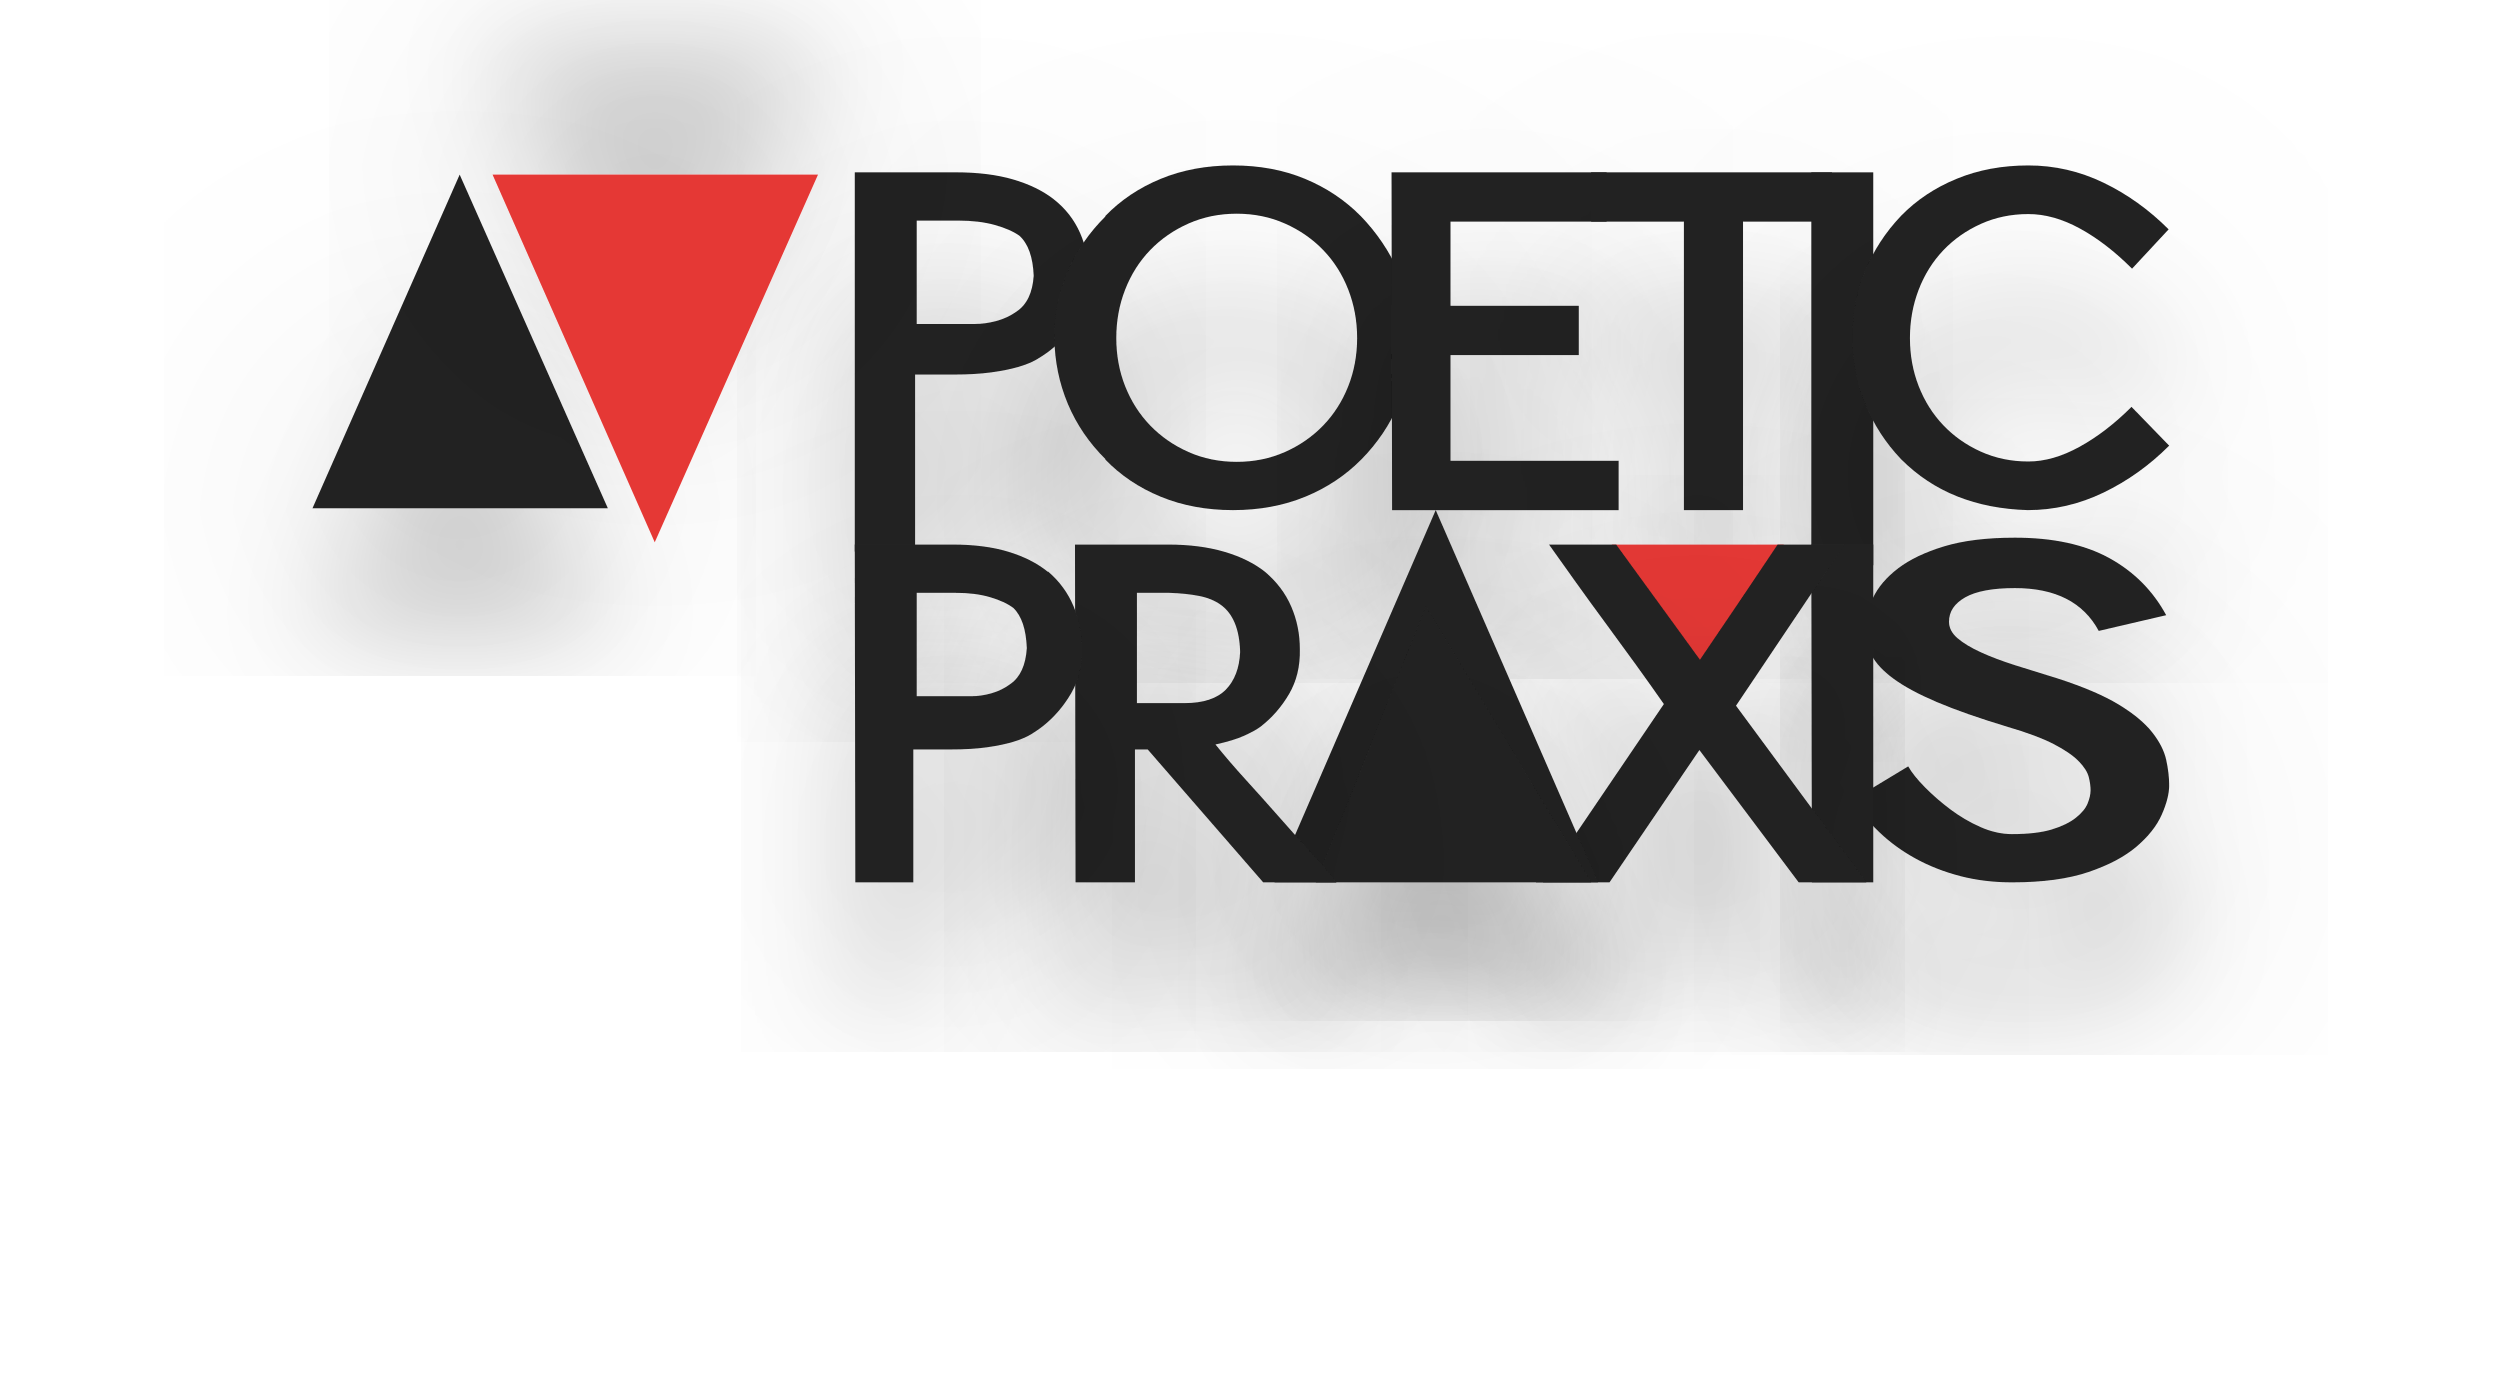
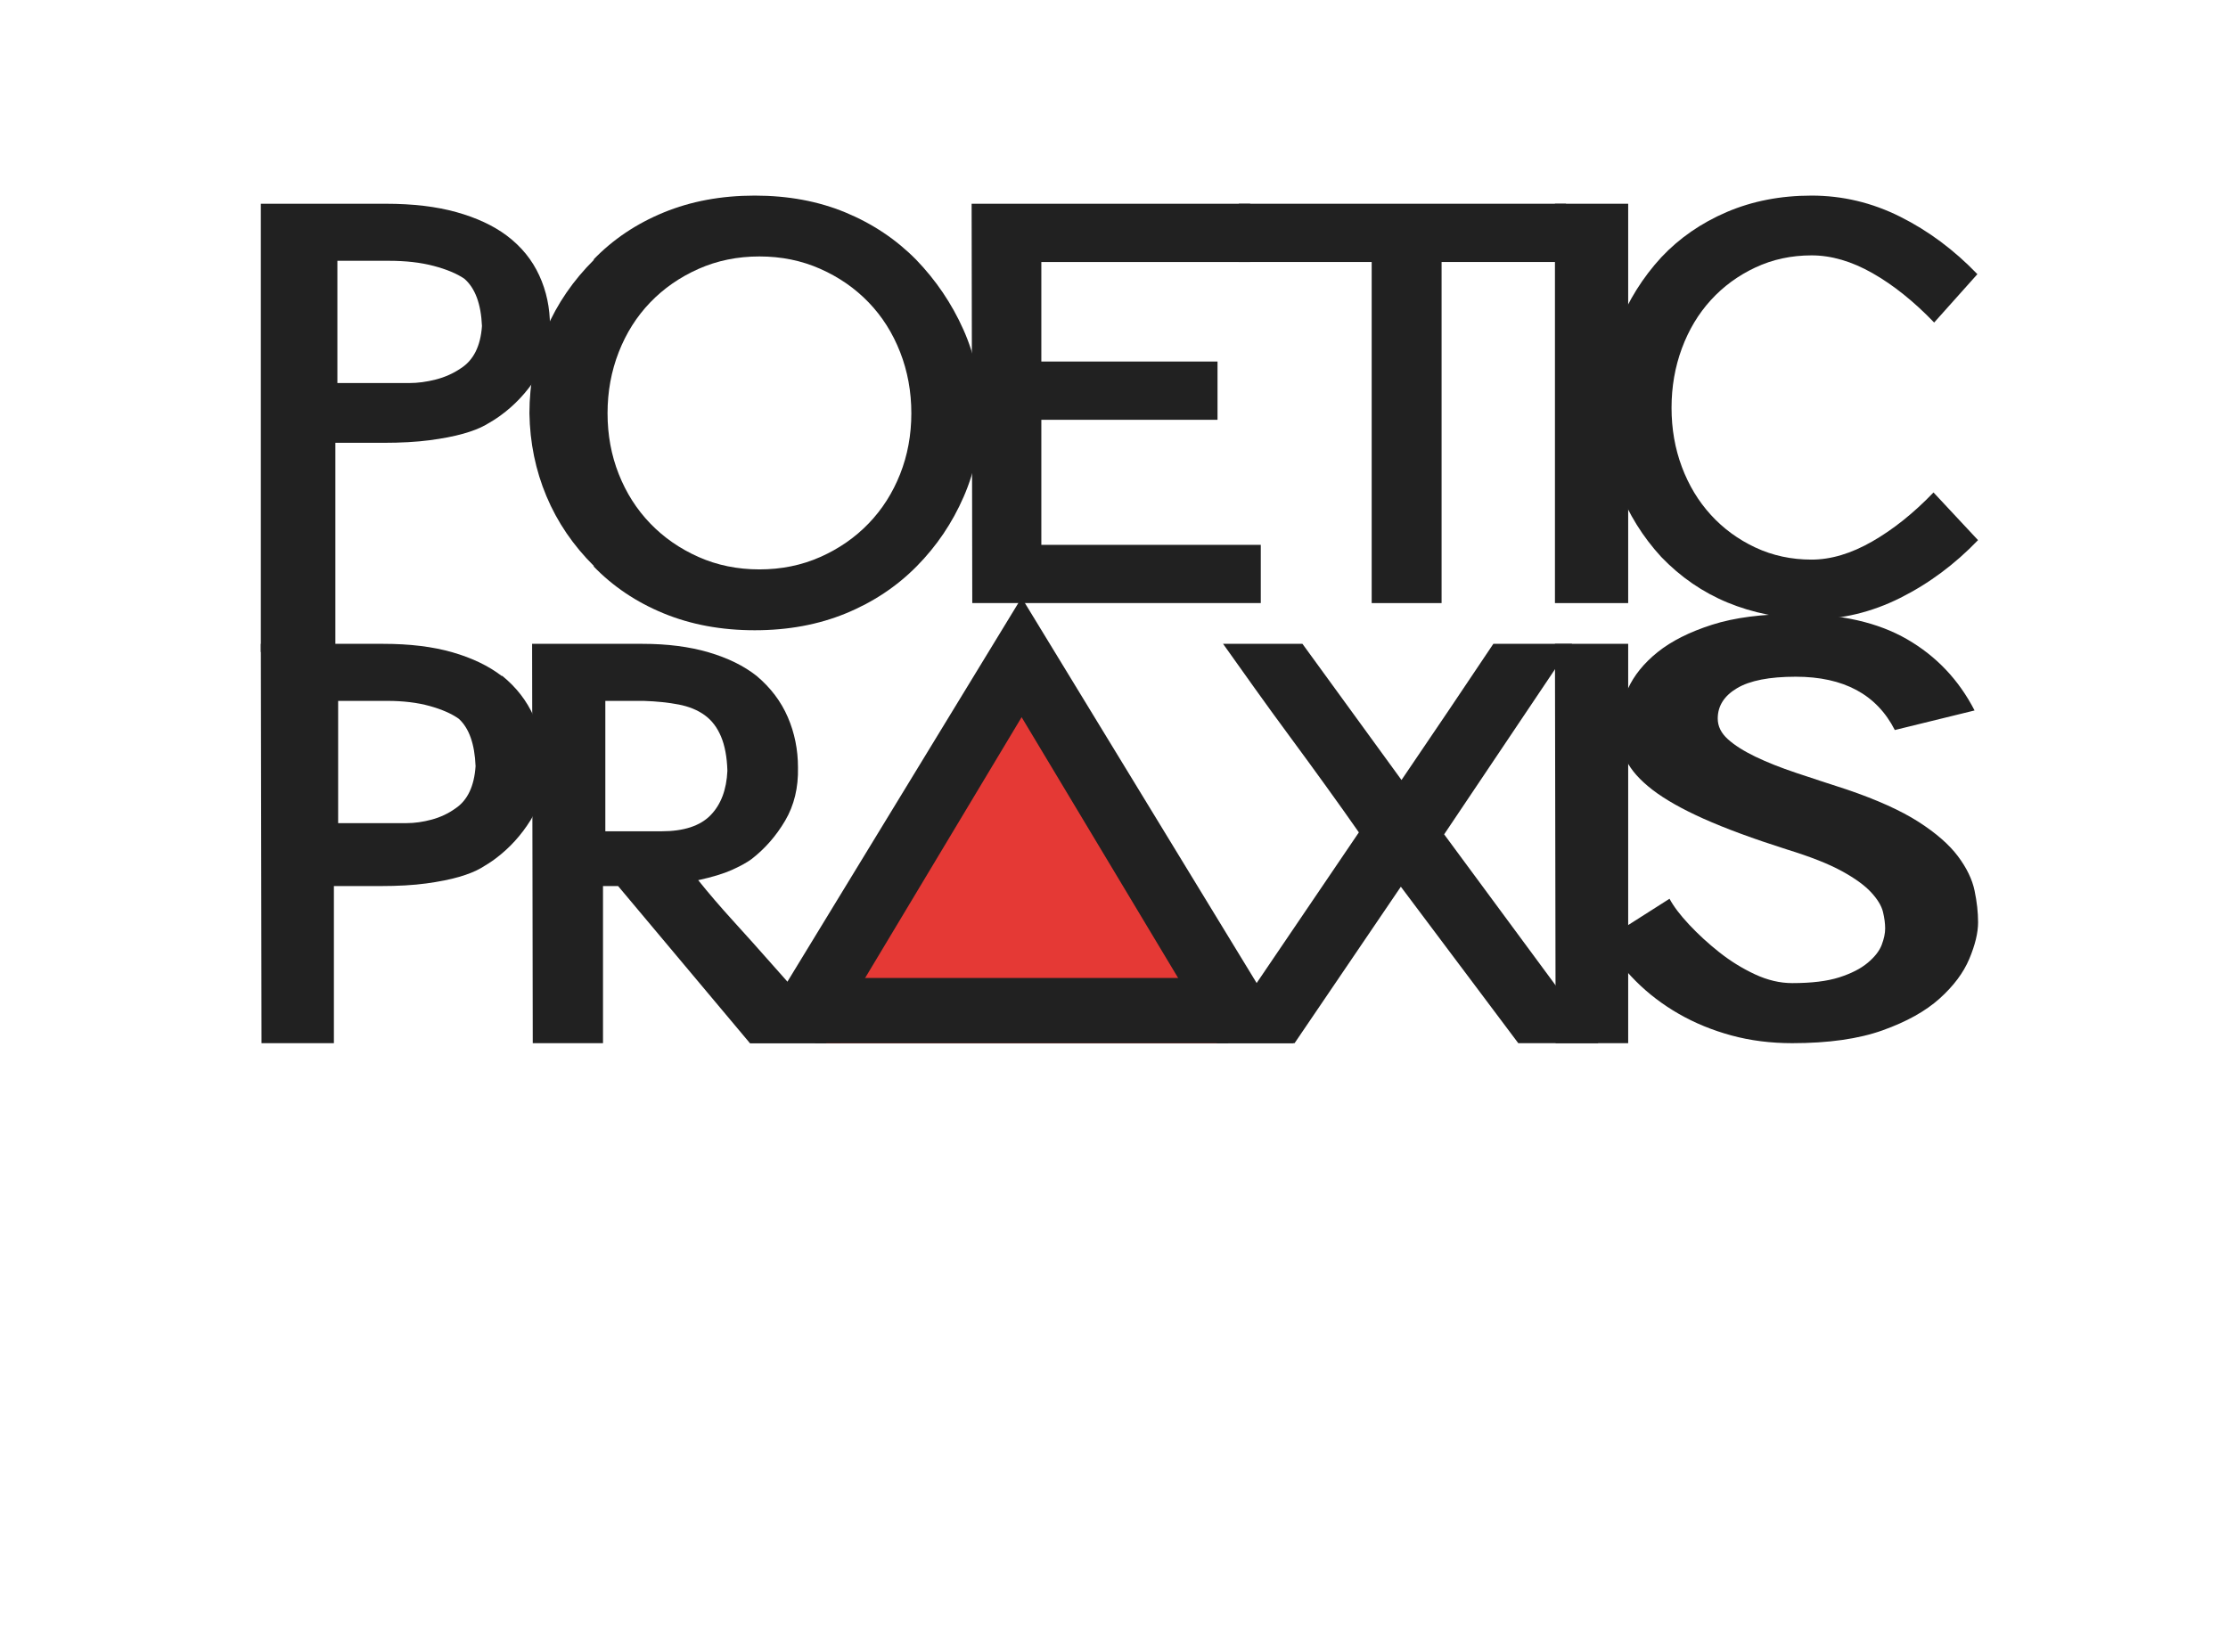
- <svg xmlns="http://www.w3.org/2000/svg" xmlns:xlink="http://www.w3.org/1999/xlink" width="272px" height="152px" viewBox="0 0 272 152" version="1.1">
-   <defs>
-     <filter x="-50%" y="-50%" width="200%" height="200%" filterUnits="objectBoundingBox" id="filter-1">
-       <feOffset dx="0" dy="19" in="SourceAlpha" result="shadowOffsetOuter1" />
-       <feGaussianBlur stdDeviation="19" in="shadowOffsetOuter1" result="shadowBlurOuter1" />
-       <feColorMatrix values="0 0 0 0 0   0 0 0 0 0   0 0 0 0 0  0 0 0 0.21 0" in="shadowBlurOuter1" type="matrix" result="shadowMatrixOuter1" />
-       <feOffset dx="0" dy="15" in="SourceAlpha" result="shadowOffsetOuter2" />
-       <feGaussianBlur stdDeviation="6" in="shadowOffsetOuter2" result="shadowBlurOuter2" />
-       <feColorMatrix values="0 0 0 0 0   0 0 0 0 0   0 0 0 0 0  0 0 0 0.154 0" in="shadowBlurOuter2" type="matrix" result="shadowMatrixOuter2" />
-       <feMerge>
-         <feMergeNode in="shadowMatrixOuter1" />
-         <feMergeNode in="shadowMatrixOuter2" />
-         <feMergeNode in="SourceGraphic" />
-       </feMerge>
-     </filter>
-     <path d="M24.512,7.35 C25.14,8.777 25.454,10.323 25.454,11.988 C25.494,13.772 25.089,15.358 24.239,16.745 C23.388,18.132 22.335,19.302 21.08,20.253 C20.715,20.531 20.28,20.818 19.774,21.115 C19.267,21.413 18.609,21.68 17.799,21.918 C16.989,22.156 16.007,22.354 14.853,22.513 C13.699,22.671 12.332,22.751 10.752,22.751 L6.561,22.751 L6.561,42 L-2.84217094e-14,42 L-2.84217094e-14,0.75 L10.995,0.75 C13.385,0.75 15.461,1.008 17.222,1.523 C18.984,2.038 20.452,2.752 21.626,3.664 C22.943,4.694 23.884,5.923 24.512,7.35 Z M17.604,15.895 C18.722,15.149 19.342,13.853 19.467,12.008 C19.384,9.966 18.866,8.513 17.914,7.649 C17.252,7.178 16.352,6.785 15.214,6.471 C14.075,6.157 12.761,6 11.271,6 L6.738,6 L6.738,17.25 L13.072,17.25 C13.817,17.25 14.593,17.142 15.4,16.926 C16.207,16.71 16.942,16.366 17.604,15.895 L17.604,15.895 Z" id="path-2" />
-     <filter x="-50%" y="-50%" width="200%" height="200%" filterUnits="objectBoundingBox" id="filter-3">
-       <feOffset dx="0" dy="19" in="SourceAlpha" result="shadowOffsetOuter1" />
-       <feGaussianBlur stdDeviation="19" in="shadowOffsetOuter1" result="shadowBlurOuter1" />
-       <feColorMatrix values="0 0 0 0 0   0 0 0 0 0   0 0 0 0 0  0 0 0 0.21 0" in="shadowBlurOuter1" type="matrix" result="shadowMatrixOuter1" />
-       <feOffset dx="0" dy="15" in="SourceAlpha" result="shadowOffsetOuter2" />
-       <feGaussianBlur stdDeviation="6" in="shadowOffsetOuter2" result="shadowBlurOuter2" />
-       <feColorMatrix values="0 0 0 0 0   0 0 0 0 0   0 0 0 0 0  0 0 0 0.154 0" in="shadowBlurOuter2" type="matrix" result="shadowMatrixOuter2" />
-       <feMerge>
-         <feMergeNode in="shadowMatrixOuter1" />
-         <feMergeNode in="shadowMatrixOuter2" />
-         <feMergeNode in="SourceGraphic" />
-       </feMerge>
-     </filter>
-     <path d="M41.149,37.5 C38.27,37.5 35.65,37.015 33.291,36.044 C30.931,35.073 28.912,33.716 27.232,31.973 L27.292,31.973 C25.492,30.19 24.122,28.179 23.183,25.941 C22.243,23.702 21.753,21.315 21.713,18.78 C21.713,16.204 22.193,13.798 23.153,11.559 C24.112,9.321 25.492,7.31 27.292,5.527 L27.232,5.527 C28.912,3.784 30.931,2.427 33.291,1.456 C35.65,0.485 38.27,1.42108547e-14 41.149,1.42108547e-14 C44.029,1.42108547e-14 46.639,0.485 48.978,1.456 C51.318,2.427 53.347,3.784 55.067,5.527 C56.787,7.31 58.147,9.321 59.146,11.559 C60.146,13.798 60.646,16.204 60.646,18.78 C60.646,21.315 60.156,23.712 59.176,25.971 C58.197,28.229 56.847,30.23 55.127,31.973 C53.407,33.716 51.368,35.073 49.008,36.044 C46.649,37.015 44.029,37.5 41.149,37.5 L41.149,37.5 Z M28.451,18.78 C28.451,20.647 28.773,22.396 29.417,24.025 C30.061,25.654 30.967,27.074 32.134,28.286 C33.302,29.498 34.691,30.462 36.301,31.177 C37.911,31.892 39.662,32.25 41.554,32.25 C43.446,32.25 45.197,31.892 46.807,31.177 C48.417,30.462 49.806,29.498 50.973,28.286 C52.141,27.074 53.046,25.654 53.69,24.025 C54.334,22.396 54.656,20.647 54.656,18.78 C54.656,16.912 54.334,15.154 53.69,13.505 C53.046,11.856 52.141,10.426 50.973,9.214 C49.806,8.002 48.417,7.038 46.807,6.323 C45.197,5.608 43.446,5.25 41.554,5.25 C39.662,5.25 37.911,5.608 36.301,6.323 C34.691,7.038 33.302,8.002 32.134,9.214 C30.967,10.426 30.061,11.856 29.417,13.505 C28.773,15.154 28.451,16.912 28.451,18.78 L28.451,18.78 Z" id="path-4" />
-     <filter x="-50%" y="-50%" width="200%" height="200%" filterUnits="objectBoundingBox" id="filter-5">
-       <feOffset dx="0" dy="19" in="SourceAlpha" result="shadowOffsetOuter1" />
-       <feGaussianBlur stdDeviation="19" in="shadowOffsetOuter1" result="shadowBlurOuter1" />
-       <feColorMatrix values="0 0 0 0 0   0 0 0 0 0   0 0 0 0 0  0 0 0 0.21 0" in="shadowBlurOuter1" type="matrix" result="shadowMatrixOuter1" />
-       <feOffset dx="0" dy="15" in="SourceAlpha" result="shadowOffsetOuter2" />
-       <feGaussianBlur stdDeviation="6" in="shadowOffsetOuter2" result="shadowBlurOuter2" />
-       <feColorMatrix values="0 0 0 0 0   0 0 0 0 0   0 0 0 0 0  0 0 0 0.154 0" in="shadowBlurOuter2" type="matrix" result="shadowMatrixOuter2" />
-       <feMerge>
-         <feMergeNode in="shadowMatrixOuter1" />
-         <feMergeNode in="shadowMatrixOuter2" />
-         <feMergeNode in="SourceGraphic" />
-       </feMerge>
-     </filter>
-     <path id="path-6" d="M83.108,37.5 L58.459,37.5 L58.4,0.75 L81.801,0.75 L81.801,6.112 L64.814,6.112 L64.814,15.269 L78.772,15.269 L78.772,20.631 L64.814,20.631 L64.814,32.138 L83.108,32.138 L83.108,37.5 Z" />
-     <filter x="-50%" y="-50%" width="200%" height="200%" filterUnits="objectBoundingBox" id="filter-7">
-       <feOffset dx="0" dy="19" in="SourceAlpha" result="shadowOffsetOuter1" />
-       <feGaussianBlur stdDeviation="19" in="shadowOffsetOuter1" result="shadowBlurOuter1" />
-       <feColorMatrix values="0 0 0 0 0   0 0 0 0 0   0 0 0 0 0  0 0 0 0.21 0" in="shadowBlurOuter1" type="matrix" result="shadowMatrixOuter1" />
-       <feOffset dx="0" dy="15" in="SourceAlpha" result="shadowOffsetOuter2" />
-       <feGaussianBlur stdDeviation="6" in="shadowOffsetOuter2" result="shadowBlurOuter2" />
-       <feColorMatrix values="0 0 0 0 0   0 0 0 0 0   0 0 0 0 0  0 0 0 0.154 0" in="shadowBlurOuter2" type="matrix" result="shadowMatrixOuter2" />
-       <feMerge>
-         <feMergeNode in="shadowMatrixOuter1" />
-         <feMergeNode in="shadowMatrixOuter2" />
-         <feMergeNode in="SourceGraphic" />
-       </feMerge>
-     </filter>
-     <path id="path-8" d="M106.318,6.112 L96.641,6.112 L96.641,37.5 L90.21,37.5 L90.21,6.112 L80.113,6.112 L80.113,0.75 L106.318,0.75 L106.318,6.112 Z" />
-     <filter x="-50%" y="-50%" width="200%" height="200%" filterUnits="objectBoundingBox" id="filter-9">
-       <feOffset dx="0" dy="19" in="SourceAlpha" result="shadowOffsetOuter1" />
-       <feGaussianBlur stdDeviation="19" in="shadowOffsetOuter1" result="shadowBlurOuter1" />
-       <feColorMatrix values="0 0 0 0 0   0 0 0 0 0   0 0 0 0 0  0 0 0 0.21 0" in="shadowBlurOuter1" type="matrix" result="shadowMatrixOuter1" />
-       <feOffset dx="0" dy="15" in="SourceAlpha" result="shadowOffsetOuter2" />
-       <feGaussianBlur stdDeviation="6" in="shadowOffsetOuter2" result="shadowBlurOuter2" />
-       <feColorMatrix values="0 0 0 0 0   0 0 0 0 0   0 0 0 0 0  0 0 0 0.154 0" in="shadowBlurOuter2" type="matrix" result="shadowMatrixOuter2" />
-       <feMerge>
-         <feMergeNode in="shadowMatrixOuter1" />
-         <feMergeNode in="shadowMatrixOuter2" />
-         <feMergeNode in="SourceGraphic" />
-       </feMerge>
-     </filter>
-     <path id="path-10" d="M110.81,43.5 L104.072,43.5 L104.072,0.75 L110.81,0.75 L110.81,43.5 Z" />
-     <filter x="-50%" y="-50%" width="200%" height="200%" filterUnits="objectBoundingBox" id="filter-11">
-       <feOffset dx="0" dy="19" in="SourceAlpha" result="shadowOffsetOuter1" />
-       <feGaussianBlur stdDeviation="19" in="shadowOffsetOuter1" result="shadowBlurOuter1" />
-       <feColorMatrix values="0 0 0 0 0   0 0 0 0 0   0 0 0 0 0  0 0 0 0.21 0" in="shadowBlurOuter1" type="matrix" result="shadowMatrixOuter1" />
-       <feOffset dx="0" dy="15" in="SourceAlpha" result="shadowOffsetOuter2" />
-       <feGaussianBlur stdDeviation="6" in="shadowOffsetOuter2" result="shadowBlurOuter2" />
-       <feColorMatrix values="0 0 0 0 0   0 0 0 0 0   0 0 0 0 0  0 0 0 0.154 0" in="shadowBlurOuter2" type="matrix" result="shadowMatrixOuter2" />
-       <feMerge>
-         <feMergeNode in="shadowMatrixOuter1" />
-         <feMergeNode in="shadowMatrixOuter2" />
-         <feMergeNode in="SourceGraphic" />
-       </feMerge>
-     </filter>
-     <path id="path-12" d="M143.005,30.487 C140.868,32.627 138.483,34.33 135.85,35.598 C133.218,36.866 130.477,37.5 127.627,37.5 C124.816,37.421 122.263,36.926 119.967,36.014 C117.671,35.103 115.632,33.756 113.851,31.973 C112.149,30.19 110.843,28.17 109.932,25.911 C109.022,23.653 108.567,21.276 108.567,18.78 C108.527,16.204 108.972,13.788 109.903,11.529 C110.833,9.271 112.149,7.25 113.851,5.468 C115.514,3.764 117.523,2.427 119.878,1.456 C122.233,0.485 124.836,2.84217094e-14 127.686,2.84217094e-14 C130.536,2.84217094e-14 133.257,0.624 135.85,1.872 C138.443,3.12 140.808,4.814 142.946,6.953 L138.967,11.232 C137.107,9.37 135.217,7.914 133.297,6.864 C131.377,5.814 129.507,5.289 127.686,5.289 C125.825,5.289 124.103,5.646 122.52,6.359 C120.937,7.072 119.571,8.033 118.423,9.241 C117.275,10.45 116.384,11.876 115.751,13.52 C115.118,15.164 114.801,16.918 114.801,18.78 C114.801,20.642 115.118,22.385 115.751,24.01 C116.384,25.634 117.275,27.05 118.423,28.259 C119.571,29.467 120.937,30.428 122.52,31.141 C124.103,31.854 125.825,32.211 127.686,32.211 C129.467,32.211 131.328,31.676 133.267,30.606 C135.207,29.536 137.087,28.09 138.908,26.268 L143.005,30.487 Z" />
-     <filter x="-50%" y="-50%" width="200%" height="200%" filterUnits="objectBoundingBox" id="filter-13">
-       <feOffset dx="0" dy="19" in="SourceAlpha" result="shadowOffsetOuter1" />
-       <feGaussianBlur stdDeviation="19" in="shadowOffsetOuter1" result="shadowBlurOuter1" />
-       <feColorMatrix values="0 0 0 0 0   0 0 0 0 0   0 0 0 0 0  0 0 0 0.21 0" in="shadowBlurOuter1" type="matrix" result="shadowMatrixOuter1" />
-       <feOffset dx="0" dy="15" in="SourceAlpha" result="shadowOffsetOuter2" />
-       <feGaussianBlur stdDeviation="6" in="shadowOffsetOuter2" result="shadowBlurOuter2" />
-       <feColorMatrix values="0 0 0 0 0   0 0 0 0 0   0 0 0 0 0  0 0 0 0.154 0" in="shadowBlurOuter2" type="matrix" result="shadowMatrixOuter2" />
-       <feMerge>
-         <feMergeNode in="shadowMatrixOuter1" />
-         <feMergeNode in="shadowMatrixOuter2" />
-         <feMergeNode in="SourceGraphic" />
-       </feMerge>
-     </filter>
-     <path id="path-14" d="M120.3,39.822 C118.552,39.37 116.939,38.741 115.46,37.935 C113.982,37.129 112.664,36.176 111.508,35.075 C110.352,33.975 109.371,32.796 108.564,31.538 L114.613,27.882 C114.99,28.55 115.595,29.307 116.428,30.152 C117.262,30.997 118.189,31.803 119.211,32.57 C120.233,33.336 121.322,33.975 122.478,34.486 C123.634,34.997 124.776,35.252 125.906,35.252 C127.68,35.252 129.118,35.085 130.221,34.751 C131.323,34.417 132.197,33.994 132.842,33.483 C133.487,32.972 133.918,32.452 134.133,31.921 C134.348,31.39 134.455,30.909 134.455,30.476 C134.455,30.044 134.388,29.563 134.254,29.032 C134.119,28.501 133.756,27.931 133.165,27.322 C132.573,26.713 131.673,26.094 130.463,25.465 C129.253,24.836 127.573,24.207 125.422,23.578 C122.303,22.634 119.749,21.74 117.759,20.895 C115.77,20.05 114.197,19.205 113.041,18.36 C111.885,17.515 111.078,16.65 110.621,15.765 C110.164,14.881 109.935,13.928 109.935,12.906 C109.935,11.844 110.218,10.724 110.782,9.545 C111.347,8.366 112.261,7.294 113.525,6.331 C114.788,5.368 116.455,4.572 118.525,3.943 C120.596,3.314 123.163,3 126.228,3 C130.369,3 133.783,3.737 136.472,5.211 C139.16,6.685 141.231,8.759 142.682,11.432 L135.343,13.142 C133.676,10.036 130.638,8.483 126.228,8.483 C123.808,8.483 122.007,8.818 120.824,9.486 C119.641,10.154 119.05,11.039 119.05,12.139 C119.05,12.807 119.359,13.407 119.977,13.938 C120.596,14.468 121.443,14.979 122.518,15.471 C123.593,15.962 124.844,16.434 126.269,16.886 C127.694,17.338 129.239,17.819 130.906,18.33 C133.703,19.234 135.907,20.178 137.52,21.16 C139.134,22.143 140.343,23.145 141.15,24.167 C141.957,25.189 142.467,26.192 142.682,27.175 C142.898,28.157 143.005,29.081 143.005,29.946 C143.005,30.85 142.736,31.911 142.199,33.13 C141.661,34.348 140.747,35.508 139.456,36.608 C138.166,37.709 136.418,38.633 134.213,39.38 C132.009,40.127 129.239,40.5 125.906,40.5 C123.916,40.5 122.047,40.274 120.3,39.822 Z" />
-     <filter x="-50%" y="-50%" width="200%" height="200%" filterUnits="objectBoundingBox" id="filter-15">
-       <feOffset dx="0" dy="19" in="SourceAlpha" result="shadowOffsetOuter1" />
-       <feGaussianBlur stdDeviation="19" in="shadowOffsetOuter1" result="shadowBlurOuter1" />
-       <feColorMatrix values="0 0 0 0 0   0 0 0 0 0   0 0 0 0 0  0 0 0 0.21 0" in="shadowBlurOuter1" type="matrix" result="shadowMatrixOuter1" />
-       <feOffset dx="0" dy="15" in="SourceAlpha" result="shadowOffsetOuter2" />
-       <feGaussianBlur stdDeviation="6" in="shadowOffsetOuter2" result="shadowBlurOuter2" />
-       <feColorMatrix values="0 0 0 0 0   0 0 0 0 0   0 0 0 0 0  0 0 0 0.154 0" in="shadowBlurOuter2" type="matrix" result="shadowMatrixOuter2" />
-       <feMerge>
-         <feMergeNode in="shadowMatrixOuter1" />
-         <feMergeNode in="shadowMatrixOuter2" />
-         <feMergeNode in="SourceGraphic" />
-       </feMerge>
-     </filter>
-     <path id="path-16" d="M110.81,40.5 L104.134,40.5 L104.072,3.75 L110.81,3.75 L110.81,40.5 Z" />
-     <filter x="-50%" y="-50%" width="200%" height="200%" filterUnits="objectBoundingBox" id="filter-17">
-       <feOffset dx="0" dy="-19" in="SourceAlpha" result="shadowOffsetOuter1" />
-       <feGaussianBlur stdDeviation="19" in="shadowOffsetOuter1" result="shadowBlurOuter1" />
-       <feColorMatrix values="0 0 0 0 0   0 0 0 0 0   0 0 0 0 0  0 0 0 0.21 0" in="shadowBlurOuter1" type="matrix" result="shadowMatrixOuter1" />
-       <feOffset dx="0" dy="-15" in="SourceAlpha" result="shadowOffsetOuter2" />
-       <feGaussianBlur stdDeviation="6" in="shadowOffsetOuter2" result="shadowBlurOuter2" />
-       <feColorMatrix values="0 0 0 0 0   0 0 0 0 0   0 0 0 0 0  0 0 0 0.154 0" in="shadowBlurOuter2" type="matrix" result="shadowMatrixOuter2" />
-       <feMerge>
-         <feMergeNode in="shadowMatrixOuter1" />
-         <feMergeNode in="shadowMatrixOuter2" />
-         <feMergeNode in="SourceGraphic" />
-       </feMerge>
-     </filter>
-     <polygon id="path-18" points="16.846 2.84217094e-14 26.205 15 7.487 15 " />
-     <filter x="-50%" y="-50%" width="200%" height="200%" filterUnits="objectBoundingBox" id="filter-19">
-       <feOffset dx="0" dy="19" in="SourceAlpha" result="shadowOffsetOuter1" />
-       <feGaussianBlur stdDeviation="19" in="shadowOffsetOuter1" result="shadowBlurOuter1" />
-       <feColorMatrix values="0 0 0 0 0   0 0 0 0 0   0 0 0 0 0  0 0 0 0.21 0" in="shadowBlurOuter1" type="matrix" result="shadowMatrixOuter1" />
-       <feOffset dx="0" dy="15" in="SourceAlpha" result="shadowOffsetOuter2" />
-       <feGaussianBlur stdDeviation="6" in="shadowOffsetOuter2" result="shadowBlurOuter2" />
-       <feColorMatrix values="0 0 0 0 0   0 0 0 0 0   0 0 0 0 0  0 0 0 0.154 0" in="shadowBlurOuter2" type="matrix" result="shadowMatrixOuter2" />
-       <feMerge>
-         <feMergeNode in="shadowMatrixOuter1" />
-         <feMergeNode in="shadowMatrixOuter2" />
-         <feMergeNode in="SourceGraphic" />
-       </feMerge>
-     </filter>
-     <path id="path-20" d="M27.826,36.75 L17.021,22.351 L7.243,36.75 L0,36.75 L13.158,17.351 C12.233,16.025 11.227,14.61 10.14,13.103 C9.054,11.597 7.947,10.081 6.821,8.555 C5.694,7.029 4.607,5.533 3.561,4.067 C2.515,2.601 1.549,1.245 0.664,0 L7.967,0 L17.082,12.531 C18.45,10.523 19.878,8.414 21.367,6.205 C22.856,3.996 24.244,1.928 25.532,0 L32.775,0 L21.005,17.532 L35.19,36.75 L27.826,36.75 Z" />
-     <filter x="-50%" y="-50%" width="200%" height="200%" filterUnits="objectBoundingBox" id="filter-21">
-       <feOffset dx="0" dy="19" in="SourceAlpha" result="shadowOffsetOuter1" />
-       <feGaussianBlur stdDeviation="19" in="shadowOffsetOuter1" result="shadowBlurOuter1" />
-       <feColorMatrix values="0 0 0 0 0   0 0 0 0 0   0 0 0 0 0  0 0 0 0.21 0" in="shadowBlurOuter1" type="matrix" result="shadowMatrixOuter1" />
-       <feOffset dx="0" dy="15" in="SourceAlpha" result="shadowOffsetOuter2" />
-       <feGaussianBlur stdDeviation="6" in="shadowOffsetOuter2" result="shadowBlurOuter2" />
-       <feColorMatrix values="0 0 0 0 0   0 0 0 0 0   0 0 0 0 0  0 0 0 0.154 0" in="shadowBlurOuter2" type="matrix" result="shadowMatrixOuter2" />
-       <feMerge>
-         <feMergeNode in="shadowMatrixOuter1" />
-         <feMergeNode in="shadowMatrixOuter2" />
-         <feMergeNode in="SourceGraphic" />
-       </feMerge>
-     </filter>
-     <path d="M28.45,40.5 L24.215,30.585 L10.855,30.585 C10.179,32.148 9.473,33.82 8.738,35.603 C8.002,37.385 7.316,39.018 6.68,40.5 L0,40.5 L17.535,2.84217094e-14 L35.19,40.5 L28.45,40.5 Z M21.713,25.5 C21.279,24.423 20.895,23.475 20.56,22.658 C20.225,21.84 19.9,21.032 19.585,20.234 C19.27,19.436 18.925,18.578 18.55,17.661 C18.176,16.743 17.733,15.606 17.221,14.25 C16.511,16.045 15.782,17.85 15.033,19.666 C14.285,21.481 13.516,23.426 12.728,25.5 L21.713,25.5 Z" id="path-22" />
-     <filter x="-50%" y="-50%" width="200%" height="200%" filterUnits="objectBoundingBox" id="filter-23">
-       <feOffset dx="0" dy="19" in="SourceAlpha" result="shadowOffsetOuter1" />
-       <feGaussianBlur stdDeviation="19" in="shadowOffsetOuter1" result="shadowBlurOuter1" />
-       <feColorMatrix values="0 0 0 0 0   0 0 0 0 0   0 0 0 0 0  0 0 0 0.21 0" in="shadowBlurOuter1" type="matrix" result="shadowMatrixOuter1" />
-       <feOffset dx="0" dy="15" in="SourceAlpha" result="shadowOffsetOuter2" />
-       <feGaussianBlur stdDeviation="6" in="shadowOffsetOuter2" result="shadowBlurOuter2" />
-       <feColorMatrix values="0 0 0 0 0   0 0 0 0 0   0 0 0 0 0  0 0 0 0.154 0" in="shadowBlurOuter2" type="matrix" result="shadowMatrixOuter2" />
-       <feMerge>
-         <feMergeNode in="shadowMatrixOuter1" />
-         <feMergeNode in="shadowMatrixOuter2" />
-         <feMergeNode in="SourceGraphic" />
-       </feMerge>
-     </filter>
-     <polygon id="path-24" points="16.472 10.5 34.441 40.5 4.492 40.5 " />
-     <filter x="-50%" y="-50%" width="200%" height="200%" filterUnits="objectBoundingBox" id="filter-25">
-       <feOffset dx="0" dy="19" in="SourceAlpha" result="shadowOffsetOuter1" />
-       <feGaussianBlur stdDeviation="19" in="shadowOffsetOuter1" result="shadowBlurOuter1" />
-       <feColorMatrix values="0 0 0 0 0   0 0 0 0 0   0 0 0 0 0  0 0 0 0.21 0" in="shadowBlurOuter1" type="matrix" result="shadowMatrixOuter1" />
-       <feOffset dx="0" dy="15" in="SourceAlpha" result="shadowOffsetOuter2" />
-       <feGaussianBlur stdDeviation="6" in="shadowOffsetOuter2" result="shadowBlurOuter2" />
-       <feColorMatrix values="0 0 0 0 0   0 0 0 0 0   0 0 0 0 0  0 0 0 0.154 0" in="shadowBlurOuter2" type="matrix" result="shadowMatrixOuter2" />
-       <feMerge>
-         <feMergeNode in="shadowMatrixOuter1" />
-         <feMergeNode in="shadowMatrixOuter2" />
-         <feMergeNode in="SourceGraphic" />
-       </feMerge>
-     </filter>
-     <path d="M44.437,40.5 L31.872,26.041 L30.483,26.041 L30.483,40.5 L24.019,40.5 L23.959,3.75 L34.107,3.75 C36.403,3.75 38.436,4.011 40.208,4.533 C41.98,5.055 43.45,5.778 44.618,6.702 C45.907,7.786 46.863,9.052 47.487,10.498 C48.111,11.943 48.423,13.49 48.423,15.136 C48.464,16.984 48.071,18.611 47.246,20.016 C46.42,21.422 45.383,22.607 44.135,23.571 C43.692,23.892 43.088,24.224 42.322,24.565 C41.557,24.906 40.53,25.218 39.242,25.499 C40.208,26.704 41.285,27.959 42.473,29.264 C43.661,30.569 44.839,31.885 46.007,33.21 C47.175,34.536 48.323,35.821 49.45,37.066 C50.578,38.311 51.565,39.456 52.41,40.5 L44.437,40.5 Z M35.872,21 C37.91,21 39.41,20.51 40.37,19.531 C41.33,18.551 41.85,17.184 41.928,15.429 C41.889,14.163 41.693,13.112 41.34,12.276 C40.987,11.439 40.488,10.786 39.841,10.316 C39.194,9.847 38.4,9.52 37.459,9.337 C36.519,9.153 35.441,9.041 34.225,9 L30.697,9 L30.697,21 L35.872,21 Z" id="path-26" />
-     <filter x="-50%" y="-50%" width="200%" height="200%" filterUnits="objectBoundingBox" id="filter-27">
-       <feOffset dx="0" dy="19" in="SourceAlpha" result="shadowOffsetOuter1" />
-       <feGaussianBlur stdDeviation="19" in="shadowOffsetOuter1" result="shadowBlurOuter1" />
-       <feColorMatrix values="0 0 0 0 0   0 0 0 0 0   0 0 0 0 0  0 0 0 0.21 0" in="shadowBlurOuter1" type="matrix" result="shadowMatrixOuter1" />
-       <feOffset dx="0" dy="15" in="SourceAlpha" result="shadowOffsetOuter2" />
-       <feGaussianBlur stdDeviation="6" in="shadowOffsetOuter2" result="shadowBlurOuter2" />
-       <feColorMatrix values="0 0 0 0 0   0 0 0 0 0   0 0 0 0 0  0 0 0 0.154 0" in="shadowBlurOuter2" type="matrix" result="shadowMatrixOuter2" />
-       <feMerge>
-         <feMergeNode in="shadowMatrixOuter1" />
-         <feMergeNode in="shadowMatrixOuter2" />
-         <feMergeNode in="SourceGraphic" />
-       </feMerge>
-     </filter>
-     <path d="M21.049,6.702 C22.268,7.746 23.182,8.991 23.791,10.437 C24.4,11.883 24.705,13.45 24.705,15.136 C24.744,16.944 24.351,18.55 23.526,19.956 C22.7,21.362 21.678,22.547 20.46,23.511 C20.106,23.792 19.683,24.083 19.192,24.384 C18.701,24.685 18.062,24.957 17.276,25.198 C16.49,25.439 15.536,25.639 14.416,25.8 C13.296,25.961 11.969,26.041 10.436,26.041 L6.368,26.041 L6.368,40.5 L0.059,40.5 L7.10542736e-14,3.75 L10.672,3.75 C12.991,3.75 15.006,4.011 16.716,4.533 C18.426,5.055 19.85,5.778 20.99,6.702 L21.049,6.702 Z M16.965,18.895 C18.017,18.149 18.601,16.853 18.718,15.008 C18.64,12.966 18.153,11.513 17.257,10.649 C16.634,10.178 15.786,9.785 14.715,9.471 C13.644,9.157 12.407,9 11.004,9 L6.738,9 L6.738,20.25 L12.699,20.25 C13.4,20.25 14.131,20.142 14.89,19.926 C15.65,19.71 16.342,19.366 16.965,18.895 L16.965,18.895 Z" id="path-28" />
-     <filter x="-50%" y="-50%" width="200%" height="200%" filterUnits="objectBoundingBox" id="filter-29">
-       <feOffset dx="0" dy="19" in="SourceAlpha" result="shadowOffsetOuter1" />
-       <feGaussianBlur stdDeviation="19" in="shadowOffsetOuter1" result="shadowBlurOuter1" />
-       <feColorMatrix values="0 0 0 0 0   0 0 0 0 0   0 0 0 0 0  0 0 0 0.21 0" in="shadowBlurOuter1" type="matrix" result="shadowMatrixOuter1" />
-       <feOffset dx="0" dy="15" in="SourceAlpha" result="shadowOffsetOuter2" />
-       <feGaussianBlur stdDeviation="6" in="shadowOffsetOuter2" result="shadowBlurOuter2" />
-       <feColorMatrix values="0 0 0 0 0   0 0 0 0 0   0 0 0 0 0  0 0 0 0.154 0" in="shadowBlurOuter2" type="matrix" result="shadowMatrixOuter2" />
-       <feMerge>
-         <feMergeNode in="shadowMatrixOuter1" />
-         <feMergeNode in="shadowMatrixOuter2" />
-         <feMergeNode in="SourceGraphic" />
-       </feMerge>
-     </filter>
-     <path id="path-30" d="M0,36.296 L16.012,2.27373675e-13 L32.132,36.296 L0,36.296 Z" />
-     <filter x="-50%" y="-50%" width="200%" height="200%" filterUnits="objectBoundingBox" id="filter-31">
-       <feOffset dx="0" dy="-19" in="SourceAlpha" result="shadowOffsetOuter1" />
-       <feGaussianBlur stdDeviation="19" in="shadowOffsetOuter1" result="shadowBlurOuter1" />
-       <feColorMatrix values="0 0 0 0 0   0 0 0 0 0   0 0 0 0 0  0 0 0 0.21 0" in="shadowBlurOuter1" type="matrix" result="shadowMatrixOuter1" />
-       <feOffset dx="0" dy="-15" in="SourceAlpha" result="shadowOffsetOuter2" />
-       <feGaussianBlur stdDeviation="6" in="shadowOffsetOuter2" result="shadowBlurOuter2" />
-       <feColorMatrix values="0 0 0 0 0   0 0 0 0 0   0 0 0 0 0  0 0 0 0.154 0" in="shadowBlurOuter2" type="matrix" result="shadowMatrixOuter2" />
-       <feMerge>
-         <feMergeNode in="shadowMatrixOuter1" />
-         <feMergeNode in="shadowMatrixOuter2" />
-         <feMergeNode in="SourceGraphic" />
-       </feMerge>
-     </filter>
-     <path id="path-32" d="M19.589,40 L37.235,0 L55,40 L19.589,40 Z" />
-   </defs>
+ <svg xmlns="http://www.w3.org/2000/svg" width="205px" height="152px" viewBox="0 0 205 152" version="1.1">
+   <defs />
  <g id="Page-1" stroke="none" stroke-width="1" fill="none" fill-rule="evenodd">
-     <g id="Logo" transform="translate(-171, -101)">
-       <g id="Logo-+-Sign" transform="translate(205, 119)">
-         <g id="Logo" transform="translate(59, 0)">
-           <g id="POETIC" transform="translate(-0, 0)">
-             <g id="P" filter="url(#filter-1)">
-               <use fill="#212121" fill-rule="evenodd" xlink:href="#path-2" />
-               <use fill="none" xlink:href="#path-2" />
+     <g id="New-Logo" transform="translate(-238, -101)">
+       <g id="Logo-+-Sign" transform="translate(262, 119)">
+         <g id="Logo" transform="translate(0, 0)">
+           <g id="POETIC" fill="#212121">
+             <path d="M25.619,7.35 C26.275,8.777 26.603,10.323 26.603,11.988 C26.646,13.772 26.222,15.358 25.333,16.745 C24.445,18.132 23.344,19.302 22.032,20.253 C21.651,20.531 21.196,20.818 20.667,21.115 C20.138,21.413 19.45,21.68 18.603,21.918 C17.757,22.156 16.73,22.354 15.524,22.513 C14.318,22.671 12.889,22.751 11.238,22.751 L6.857,22.751 L6.857,42 L0,42 L0,0.75 L11.492,0.75 C13.99,0.75 16.159,1.008 18,1.523 C19.841,2.038 21.376,2.752 22.603,3.664 C23.979,4.694 24.963,5.923 25.619,7.35 Z M18.399,15.895 C19.567,15.149 20.216,13.853 20.346,12.008 C20.259,9.966 19.719,8.513 18.724,7.649 C18.031,7.178 17.09,6.785 15.901,6.471 C14.711,6.157 13.337,6 11.78,6 L7.043,6 L7.043,17.25 L13.662,17.25 C14.441,17.25 15.252,17.142 16.095,16.926 C16.939,16.71 17.707,16.366 18.399,15.895 L18.399,15.895 Z" id="P" />
+             <path d="M45.445,40 C42.374,40 39.58,39.482 37.063,38.447 C34.546,37.412 32.392,35.964 30.6,34.105 L30.664,34.105 C28.744,32.203 27.283,30.058 26.281,27.67 C25.278,25.283 24.755,22.736 24.713,20.032 C24.713,17.285 25.225,14.717 26.249,12.33 C27.272,9.942 28.744,7.797 30.664,5.895 L30.6,5.895 C32.392,4.036 34.546,2.588 37.063,1.553 C39.58,0.518 42.374,0 45.445,0 C48.517,0 51.3,0.518 53.796,1.553 C56.291,2.588 58.456,4.036 60.291,5.895 C62.125,7.797 63.575,9.942 64.642,12.33 C65.708,14.717 66.242,17.285 66.242,20.032 C66.242,22.736 65.719,25.293 64.674,27.702 C63.629,30.111 62.189,32.245 60.355,34.105 C58.52,35.964 56.345,37.412 53.828,38.447 C51.311,39.482 48.517,40 45.445,40 L45.445,40 Z M31.901,20.032 C31.901,22.024 32.244,23.889 32.931,25.626 C33.618,27.364 34.584,28.879 35.829,30.172 C37.074,31.465 38.556,32.493 40.273,33.256 C41.991,34.019 43.859,34.4 45.877,34.4 C47.895,34.4 49.762,34.019 51.48,33.256 C53.197,32.493 54.679,31.465 55.924,30.172 C57.169,28.879 58.135,27.364 58.822,25.626 C59.509,23.889 59.853,22.024 59.853,20.032 C59.853,18.04 59.509,16.164 58.822,14.405 C58.135,12.646 57.169,11.121 55.924,9.828 C54.679,8.535 53.197,7.507 51.48,6.744 C49.762,5.981 47.895,5.6 45.877,5.6 C43.859,5.6 41.991,5.981 40.273,6.744 C38.556,7.507 37.074,8.535 35.829,9.828 C34.584,11.121 33.618,12.646 32.931,14.405 C32.244,16.164 31.901,18.04 31.901,20.032 L31.901,20.032 Z" id="o" />
+             <polygon id="E" points="92.006 37.5 65.459 37.5 65.4 0.75 91.032 0.75 91.032 6.112 71.814 6.112 71.814 15.269 88.025 15.269 88.025 20.631 71.814 20.631 71.814 32.138 92.006 32.138" />
+             <polygon id="T" points="120.09 6.112 108.641 6.112 108.641 37.5 102.21 37.5 102.21 6.112 89.982 6.112 89.982 0.75 120.09 0.75" />
+             <polygon id="I" points="125.81 37.5 119.072 37.5 119.072 0.75 125.81 0.75" />
+             <path d="M158,31.707 C155.863,33.932 153.478,35.704 150.846,37.022 C148.214,38.341 145.473,39 142.624,39 C139.814,38.918 137.261,38.403 134.965,37.455 C132.67,36.507 130.631,35.106 128.85,33.252 C127.148,31.398 125.842,29.296 124.932,26.948 C124.022,24.599 123.567,22.127 123.567,19.531 C123.527,16.853 123.972,14.339 124.902,11.99 C125.832,9.642 127.148,7.54 128.85,5.686 C130.513,3.914 132.521,2.524 134.876,1.514 C137.231,0.505 139.833,0 142.683,0 C145.533,0 148.254,0.649 150.846,1.947 C153.439,3.245 155.803,5.006 157.941,7.231 L153.963,11.681 C152.103,9.745 150.213,8.231 148.293,7.139 C146.374,6.047 144.504,5.501 142.683,5.501 C140.823,5.501 139.101,5.872 137.518,6.613 C135.935,7.355 134.569,8.354 133.422,9.611 C132.274,10.868 131.383,12.351 130.75,14.061 C130.117,15.771 129.8,17.594 129.8,19.531 C129.8,21.468 130.117,23.28 130.75,24.97 C131.383,26.659 132.274,28.132 133.422,29.389 C134.569,30.646 135.935,31.645 137.518,32.387 C139.101,33.128 140.823,33.499 142.683,33.499 C144.464,33.499 146.324,32.943 148.264,31.83 C150.203,30.718 152.083,29.214 153.904,27.319 L158,31.707 Z" id="C" />
+           </g>
+           <g id="PRAXIS" transform="translate(0, 36.5)">
+             <path d="M135.3,40.786 C133.552,40.31 131.939,39.647 130.46,38.798 C128.982,37.95 127.664,36.945 126.508,35.786 C125.352,34.627 124.371,33.385 123.564,32.06 L129.613,28.209 C129.99,28.913 130.595,29.71 131.428,30.6 C132.262,31.49 133.189,32.339 134.211,33.147 C135.233,33.954 136.322,34.627 137.478,35.165 C138.634,35.703 139.776,35.972 140.906,35.972 C142.68,35.972 144.118,35.797 145.221,35.445 C146.323,35.093 147.197,34.648 147.842,34.109 C148.487,33.571 148.918,33.022 149.133,32.463 C149.348,31.904 149.455,31.397 149.455,30.942 C149.455,30.486 149.388,29.979 149.254,29.42 C149.119,28.861 148.756,28.261 148.165,27.619 C147.573,26.977 146.673,26.325 145.463,25.663 C144.253,25 142.573,24.338 140.422,23.675 C137.303,22.682 134.749,21.74 132.759,20.849 C130.77,19.959 129.197,19.069 128.041,18.179 C126.885,17.289 126.078,16.378 125.621,15.446 C125.164,14.515 124.935,13.51 124.935,12.434 C124.935,11.316 125.218,10.136 125.782,8.894 C126.347,7.652 127.261,6.523 128.525,5.509 C129.788,4.495 131.455,3.656 133.525,2.994 C135.596,2.331 138.163,2 141.228,2 C145.369,2 148.783,2.776 151.472,4.329 C154.16,5.882 156.231,8.066 157.682,10.881 L150.343,12.682 C148.676,9.411 145.638,7.776 141.228,7.776 C138.808,7.776 137.007,8.128 135.824,8.832 C134.641,9.536 134.05,10.467 134.05,11.627 C134.05,12.33 134.359,12.962 134.977,13.521 C135.596,14.08 136.443,14.618 137.518,15.136 C138.593,15.653 139.844,16.15 141.269,16.626 C142.694,17.102 144.239,17.61 145.906,18.148 C148.703,19.1 150.907,20.094 152.52,21.129 C154.134,22.164 155.343,23.22 156.15,24.296 C156.957,25.373 157.467,26.429 157.682,27.464 C157.898,28.499 158.005,29.472 158.005,30.383 C158.005,31.335 157.736,32.453 157.199,33.737 C156.661,35.02 155.747,36.242 154.456,37.401 C153.166,38.56 151.418,39.533 149.213,40.32 C147.009,41.107 144.239,41.5 140.906,41.5 C138.916,41.5 137.047,41.262 135.3,40.786 Z" id="S" fill="#212121" />
+             <polygon id="I" fill="#212121" points="125.81 41.5 119.134 41.5 119.072 4.75 125.81 4.75" />
+             <g id="X" transform="translate(87.8718, 4.75)" fill="#212121">
+               <path d="M27.826,36.75 L17.021,22.351 L7.243,36.75 L0,36.75 L13.158,17.351 C12.233,16.025 11.227,14.61 10.14,13.103 C9.054,11.597 7.947,10.081 6.821,8.555 C5.694,7.029 4.607,5.533 3.561,4.067 C2.515,2.601 1.549,1.245 0.664,0 L7.967,0 L17.082,12.531 C18.45,10.523 19.878,8.414 21.367,6.205 C22.856,3.996 24.244,1.928 25.532,0 L32.775,0 L21.005,17.532 L35.19,36.75 L27.826,36.75 Z" id="x" />
            </g>
-             <g id="o" filter="url(#filter-3)">
-               <use fill="#212121" fill-rule="evenodd" xlink:href="#path-4" />
-               <use fill="none" xlink:href="#path-4" />
+             <path d="M45,41.5 L32.872,27.041 L31.483,27.041 L31.483,41.5 L25.019,41.5 L24.959,4.75 L35.107,4.75 C37.403,4.75 39.436,5.011 41.208,5.533 C42.98,6.055 44.45,6.778 45.618,7.702 C46.907,8.786 47.863,10.052 48.487,11.498 C49.111,12.943 49.423,14.49 49.423,16.136 C49.464,17.984 49.071,19.611 48.246,21.016 C47.42,22.422 46.383,23.607 45.135,24.571 C44.692,24.892 44.088,25.224 43.322,25.565 C42.557,25.906 41.53,26.218 40.242,26.499 C41.208,27.704 42.285,28.959 43.473,30.264 C44.661,31.569 45.839,32.885 47.007,34.21 C48.175,35.536 49.323,36.821 50.45,38.066 C51.578,39.311 52.565,40.456 53.41,41.5 L45,41.5 Z M36.872,22 C38.91,22 40.41,21.51 41.37,20.531 C42.33,19.551 42.85,18.184 42.928,16.429 C42.889,15.163 42.693,14.112 42.34,13.276 C41.987,12.439 41.488,11.786 40.841,11.316 C40.194,10.847 39.4,10.52 38.459,10.337 C37.519,10.153 36.441,10.041 35.225,10 L31.697,10 L31.697,22 L36.872,22 Z" id="R" fill="#212121" />
+             <path d="M22.219,7.702 C23.505,8.746 24.47,9.991 25.113,11.437 C25.756,12.883 26.078,14.45 26.078,16.136 C26.119,17.944 25.704,19.55 24.833,20.956 C23.961,22.362 22.883,23.547 21.596,24.511 C21.223,24.792 20.777,25.083 20.258,25.384 C19.74,25.685 19.065,25.957 18.236,26.198 C17.406,26.439 16.4,26.639 15.217,26.8 C14.035,26.961 12.634,27.041 11.016,27.041 L6.722,27.041 L6.722,41.5 L0.062,41.5 L0,4.75 L11.265,4.75 C13.713,4.75 15.839,5.011 17.644,5.533 C19.449,6.055 20.953,6.778 22.157,7.702 L22.219,7.702 Z M17.907,19.895 C19.018,19.149 19.634,17.853 19.758,16.008 C19.676,13.966 19.162,12.513 18.216,11.649 C17.558,11.178 16.663,10.785 15.533,10.471 C14.402,10.157 13.096,10 11.616,10 L7.113,10 L7.113,21.25 L13.404,21.25 C14.145,21.25 14.916,21.142 15.718,20.926 C16.519,20.71 17.249,20.366 17.907,19.895 L17.907,19.895 Z" id="P" fill="#212121" />
+             <g id="A" transform="translate(45, 0.5)">
+               <polygon points="2 41 18.444 0 35 41" />
+               <polygon id="Triangle-9" fill="#212121" points="25 0 50 41 0 41" />
+               <polygon id="Triangle-9" fill="#E53935" points="25 11 43 41 7 41" />
+               <rect id="Rectangle-11" fill="#212121" x="6" y="35" width="38" height="6" />
            </g>
-             <g id="E" filter="url(#filter-5)">
-               <use fill="#212121" fill-rule="evenodd" xlink:href="#path-6" />
-               <use fill="none" xlink:href="#path-6" />
-             </g>
-             <g id="T" filter="url(#filter-7)">
-               <use fill="#212121" fill-rule="evenodd" xlink:href="#path-8" />
-               <use fill="none" xlink:href="#path-8" />
-             </g>
-             <g id="I" filter="url(#filter-9)">
-               <use fill="#212121" fill-rule="evenodd" xlink:href="#path-10" />
-               <use fill="none" xlink:href="#path-10" />
-             </g>
-             <g id="C" filter="url(#filter-11)">
-               <use fill="#212121" fill-rule="evenodd" xlink:href="#path-12" />
-               <use fill="none" xlink:href="#path-12" />
-             </g>
-           </g>
-           <g id="PRAXIS" transform="translate(0, 37.5)">
-             <g id="S" filter="url(#filter-13)">
-               <use fill="#212121" fill-rule="evenodd" xlink:href="#path-14" />
-               <use fill="none" xlink:href="#path-14" />
-             </g>
-             <g id="I" filter="url(#filter-15)">
-               <use fill="#212121" fill-rule="evenodd" xlink:href="#path-16" />
-               <use fill="none" xlink:href="#path-16" />
-             </g>
-             <g id="X" transform="translate(74.8718, 3.75)">
-               <g id="Triangle-7" filter="url(#filter-17)">
-                 <use fill="#E53935" fill-rule="evenodd" transform="translate(16.84615, 7.5) scale(1, -1) translate(-16.84615, -7.5) " xlink:href="#path-18" />
-                 <use fill="none" xlink:href="#path-18" />
-               </g>
-               <g id="x" filter="url(#filter-19)">
-                 <use fill="#212121" fill-rule="evenodd" xlink:href="#path-20" />
-                 <use fill="none" xlink:href="#path-20" />
-               </g>
-             </g>
-             <g id="A" transform="translate(45.6718, 0)">
-               <g filter="url(#filter-21)">
-                 <use fill="#212121" fill-rule="evenodd" xlink:href="#path-22" />
-                 <use fill="none" xlink:href="#path-22" />
-               </g>
-               <g id="Triangle-4-Copy-2" filter="url(#filter-23)">
-                 <use fill="#212121" fill-rule="evenodd" xlink:href="#path-24" />
-                 <use fill="none" xlink:href="#path-24" />
-               </g>
-             </g>
-             <g id="R" filter="url(#filter-25)">
-               <use fill="#212121" fill-rule="evenodd" xlink:href="#path-26" />
-               <use fill="none" xlink:href="#path-26" />
-             </g>
-             <g id="P" filter="url(#filter-27)">
-               <use fill="#212121" fill-rule="evenodd" xlink:href="#path-28" />
-               <use fill="none" xlink:href="#path-28" />
-             </g>
-           </g>
-         </g>
-         <g id="Sign" transform="translate(-0, 1)">
-           <g id="Black" filter="url(#filter-29)">
-             <use fill="#212121" fill-rule="evenodd" xlink:href="#path-30" />
-             <use fill="none" xlink:href="#path-30" />
-           </g>
-           <g id="Red" filter="url(#filter-31)">
-             <use fill="#E53935" fill-rule="evenodd" transform="translate(37.29452, 20) scale(1, -1) translate(-37.29452, -20) " xlink:href="#path-32" />
-             <use fill="none" xlink:href="#path-32" />
          </g>
        </g>
      </g>
    </g>
  </g>
</svg>
